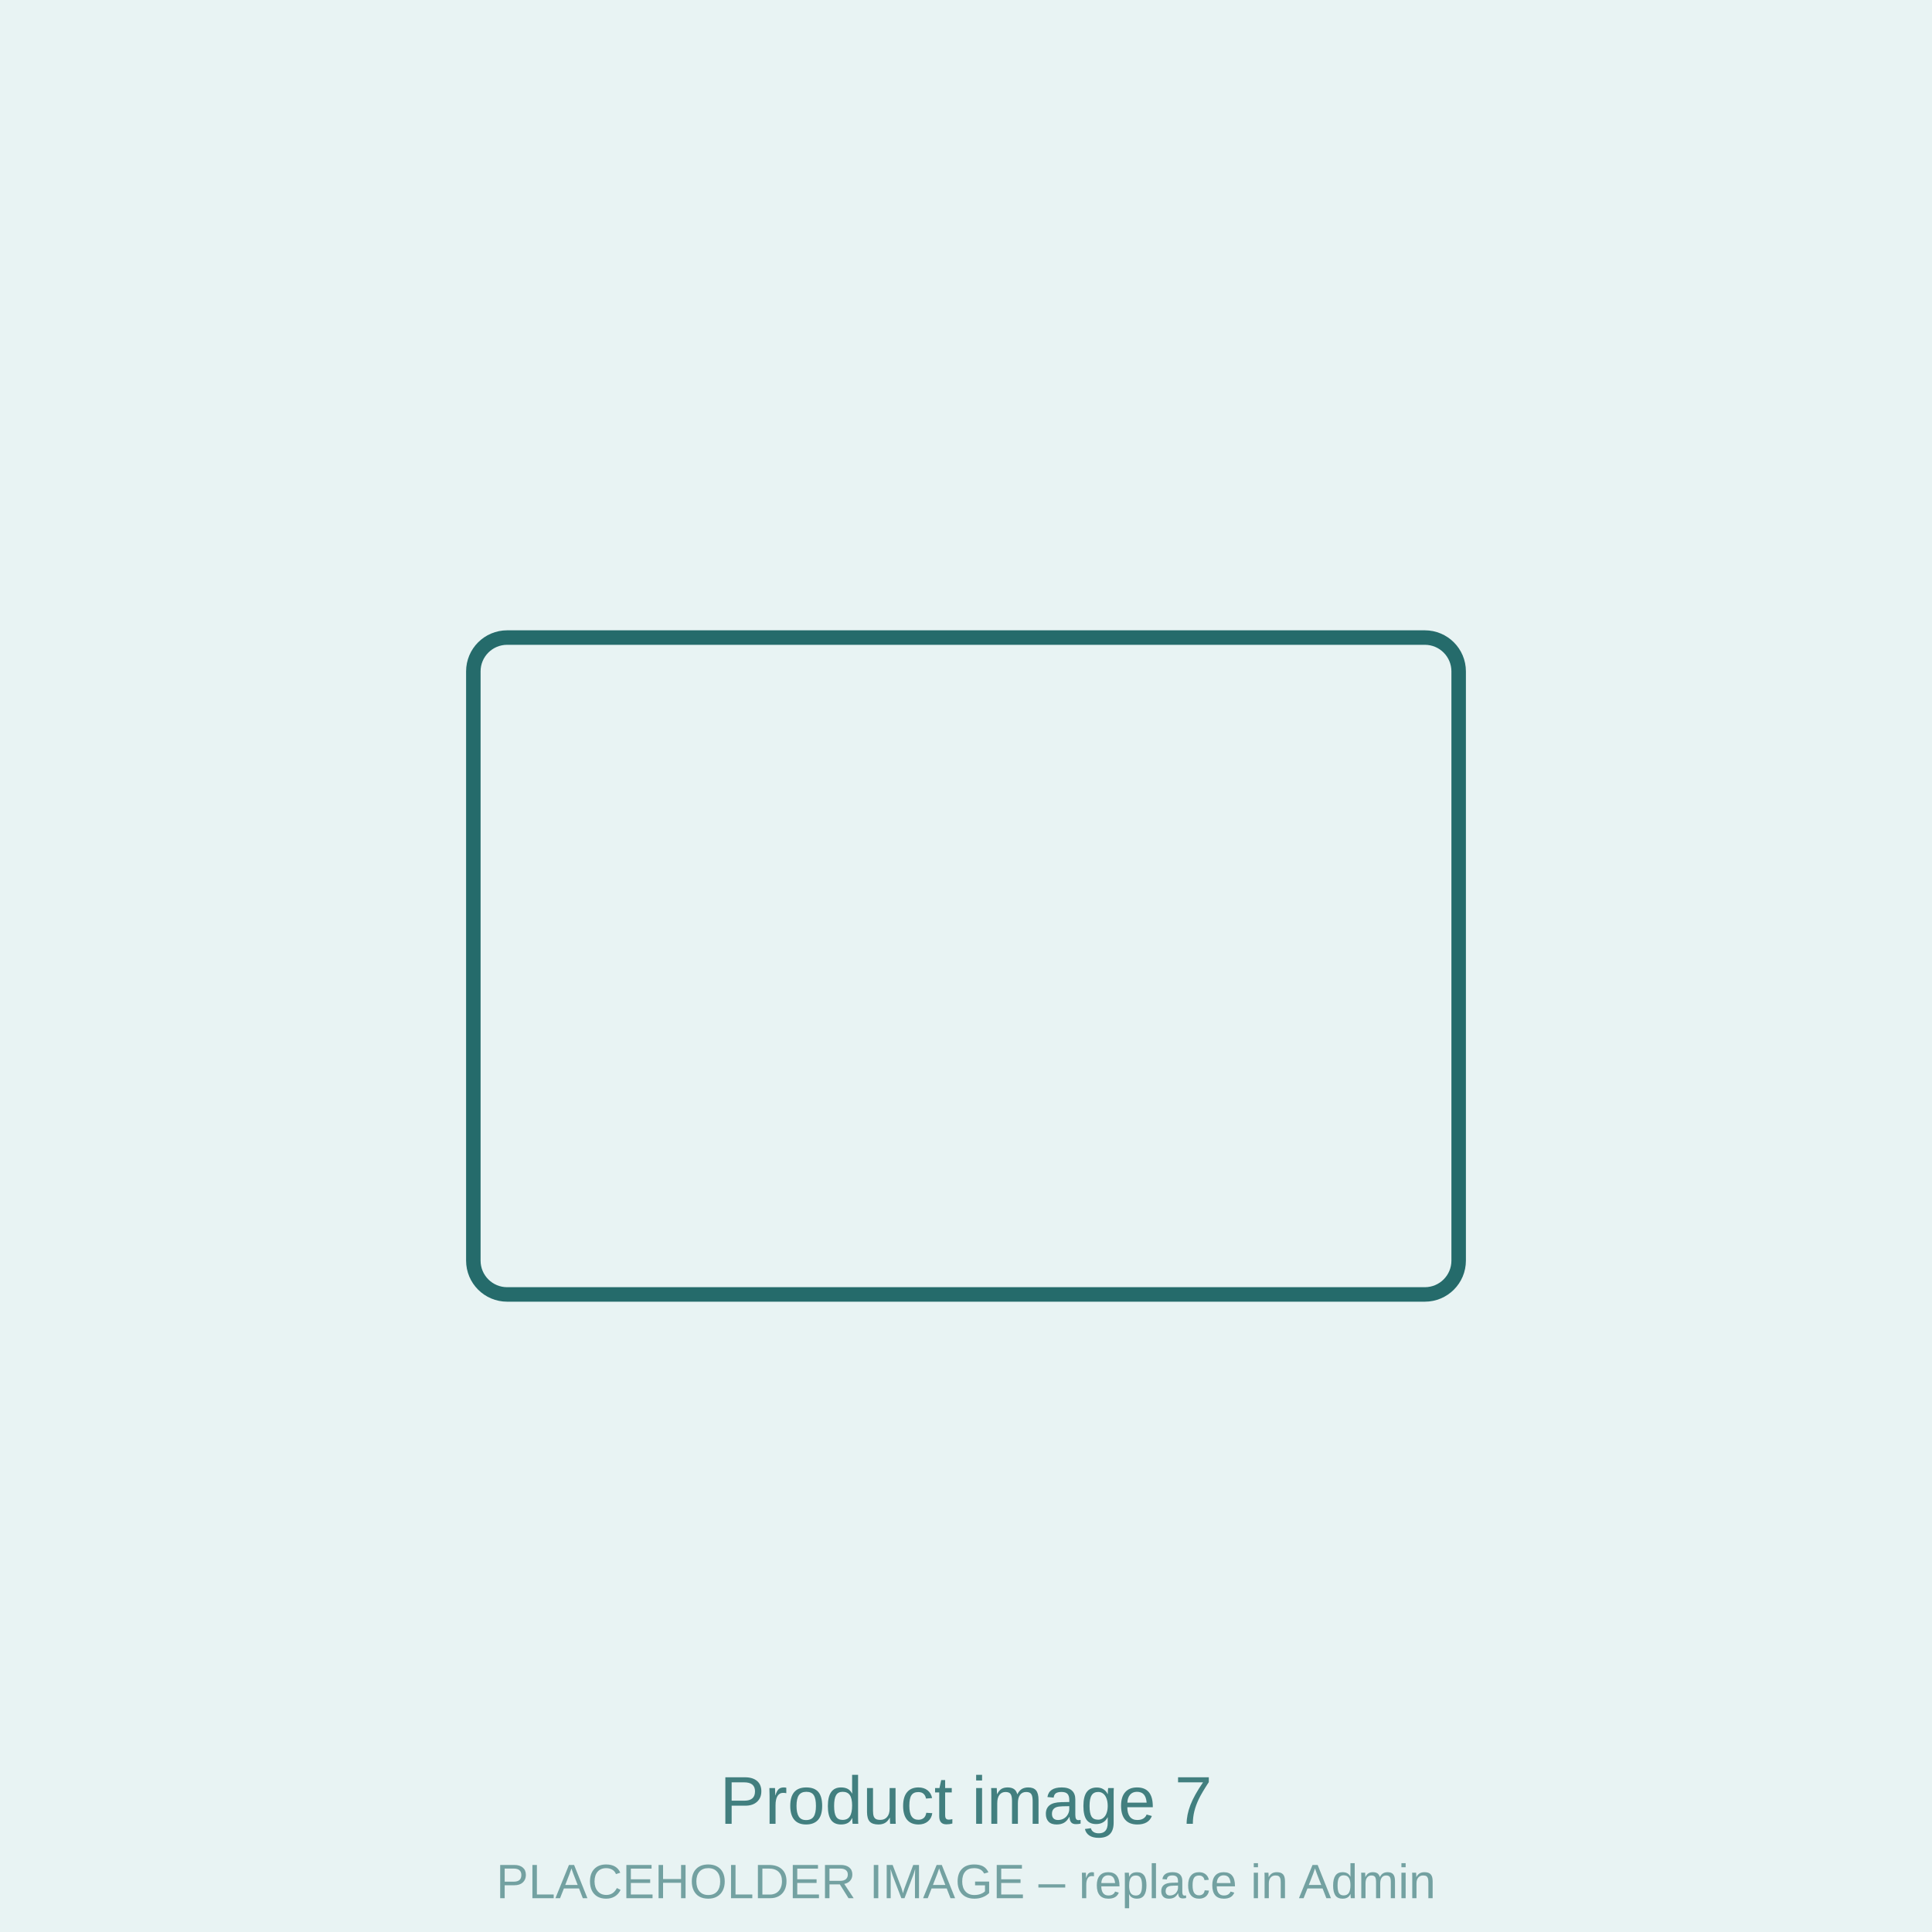
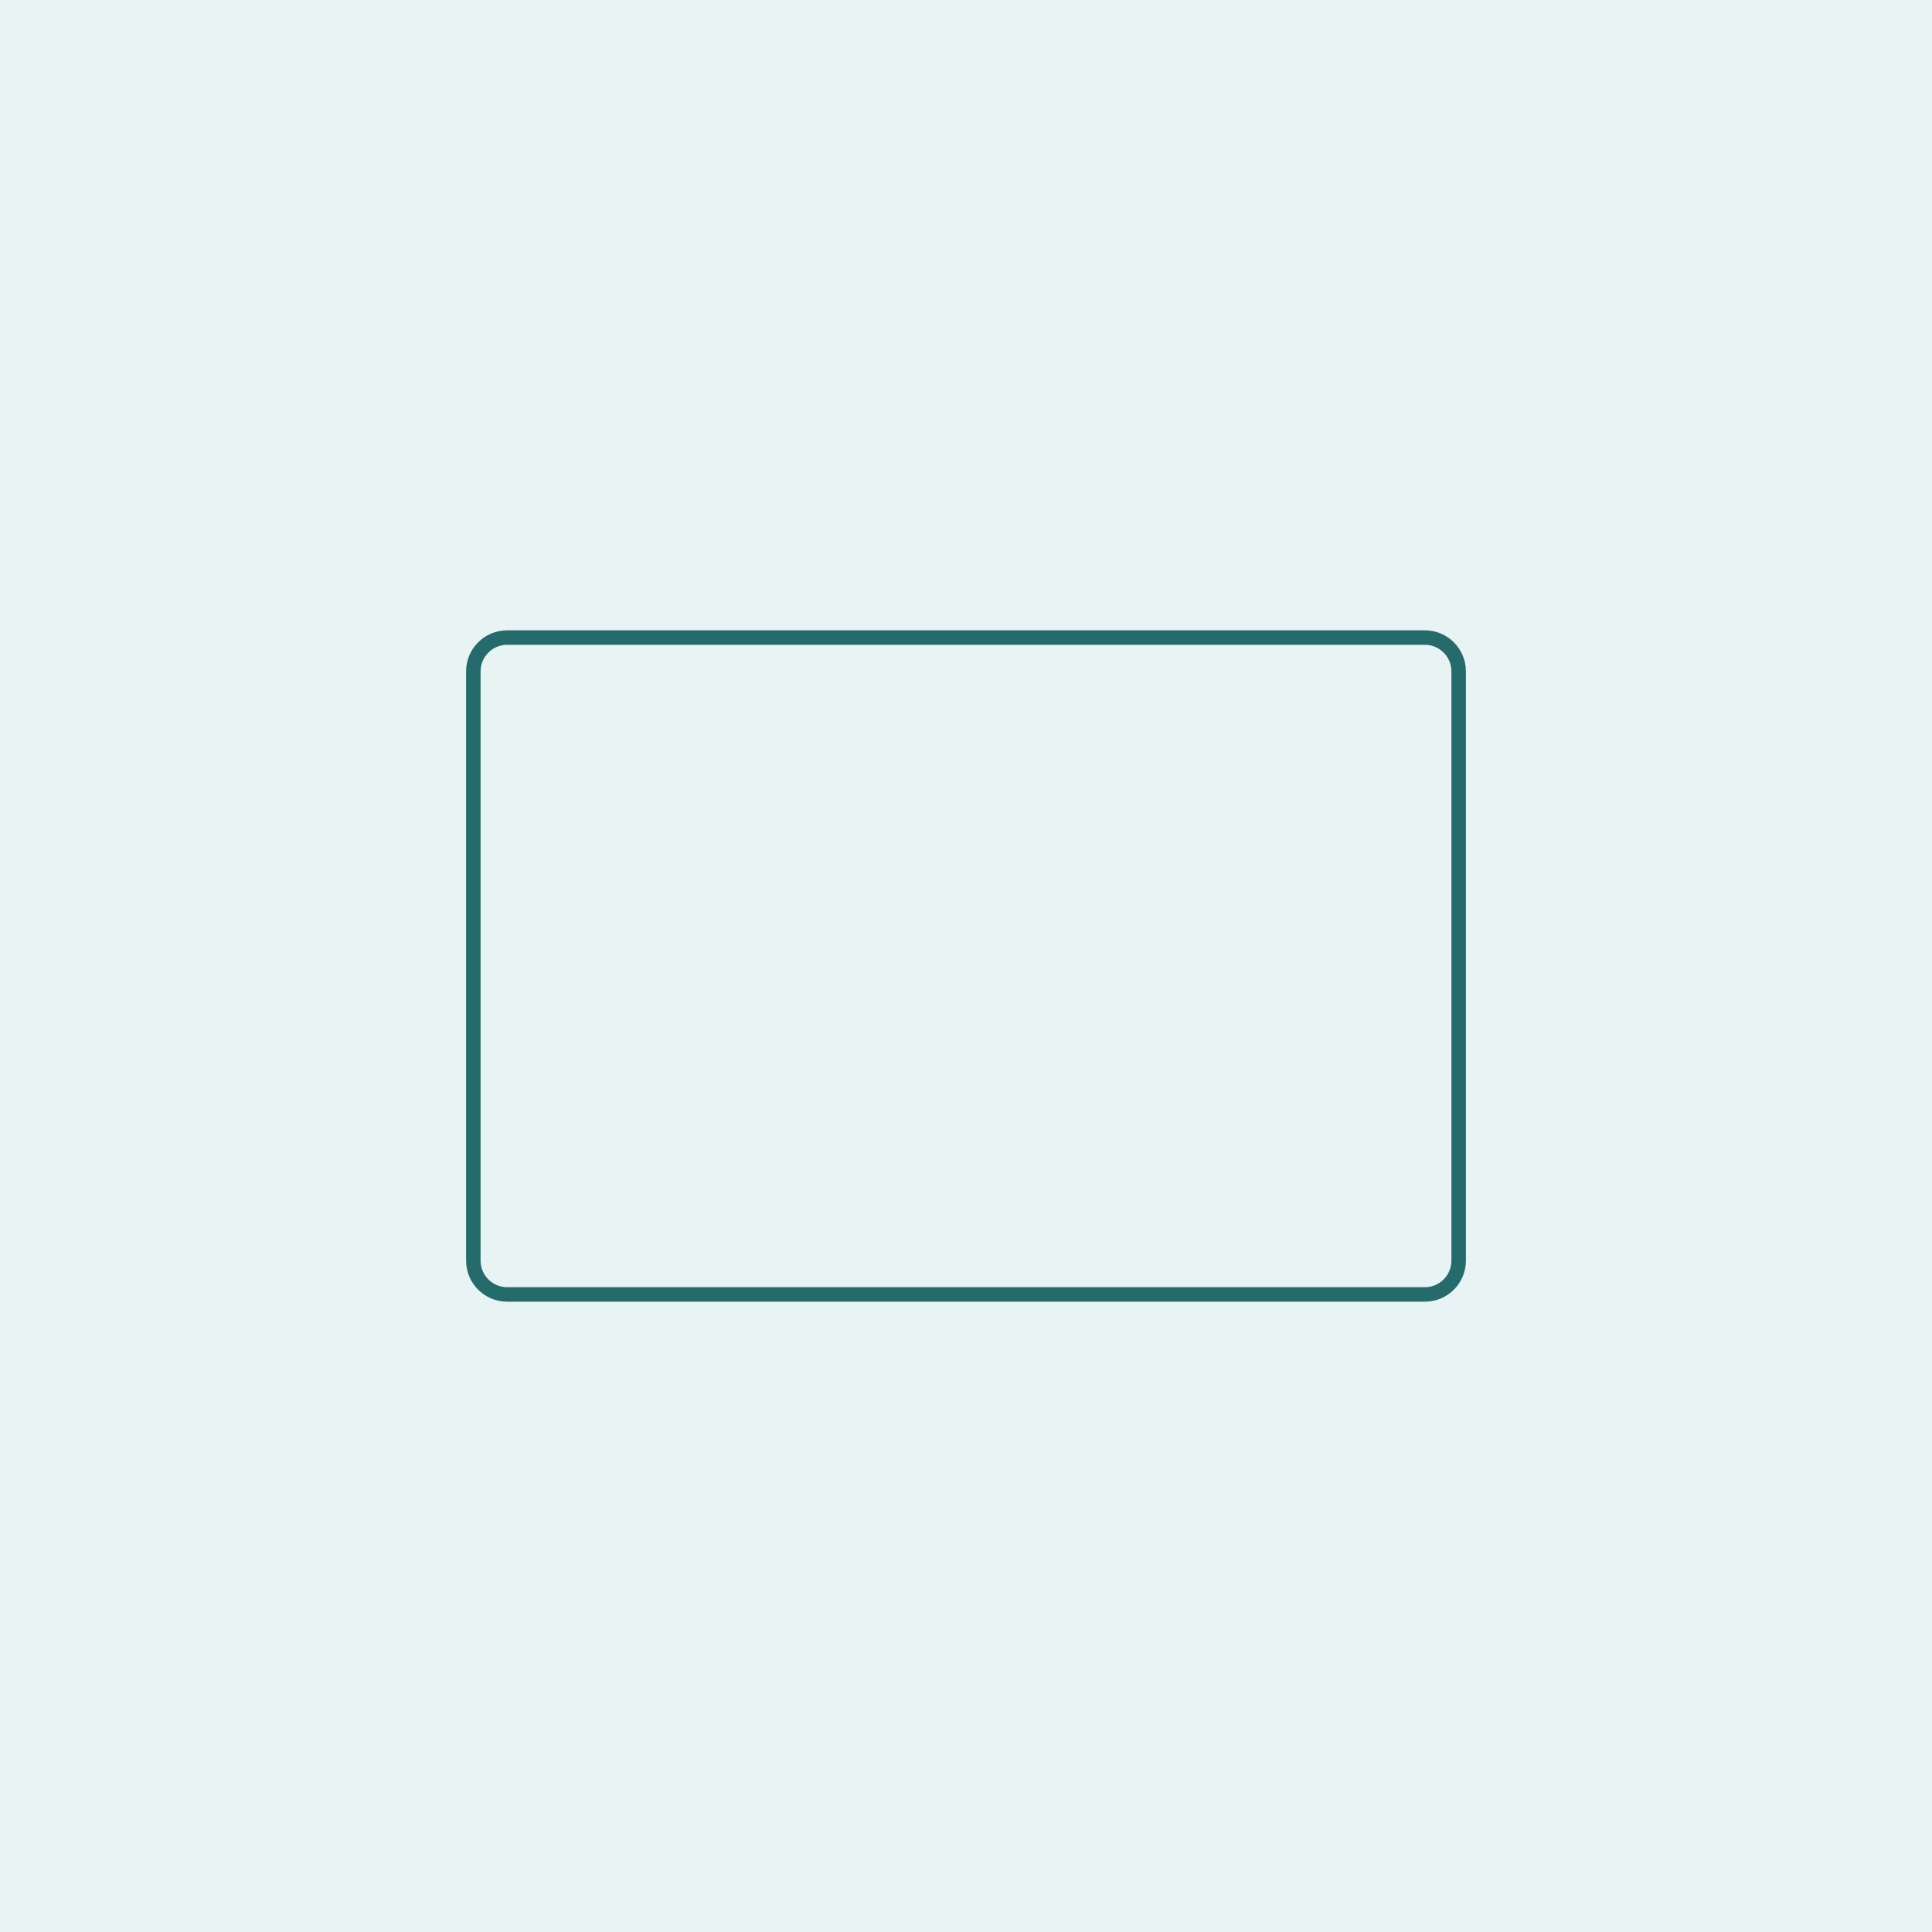
<svg xmlns="http://www.w3.org/2000/svg" viewBox="0 0 800 800" width="800" height="800" role="img" aria-label="Product image 7">
  <rect width="800" height="800" fill="#e8f3f3" />
  <rect x="196.0" y="264.0" width="408.0" height="272.0" rx="14" fill="none" stroke="#256b6b" stroke-width="6" />
-   <text x="400.0" y="755.2" text-anchor="middle" font-family="Arial,sans-serif" font-size="28" fill="#256b6b" opacity=".85">Product image 7</text>
-   <text x="400.0" y="786.0" text-anchor="middle" font-family="Arial,sans-serif" font-size="20" fill="#256b6b" opacity=".6">PLACEHOLDER IMAGE – replace in Admin</text>
</svg>
